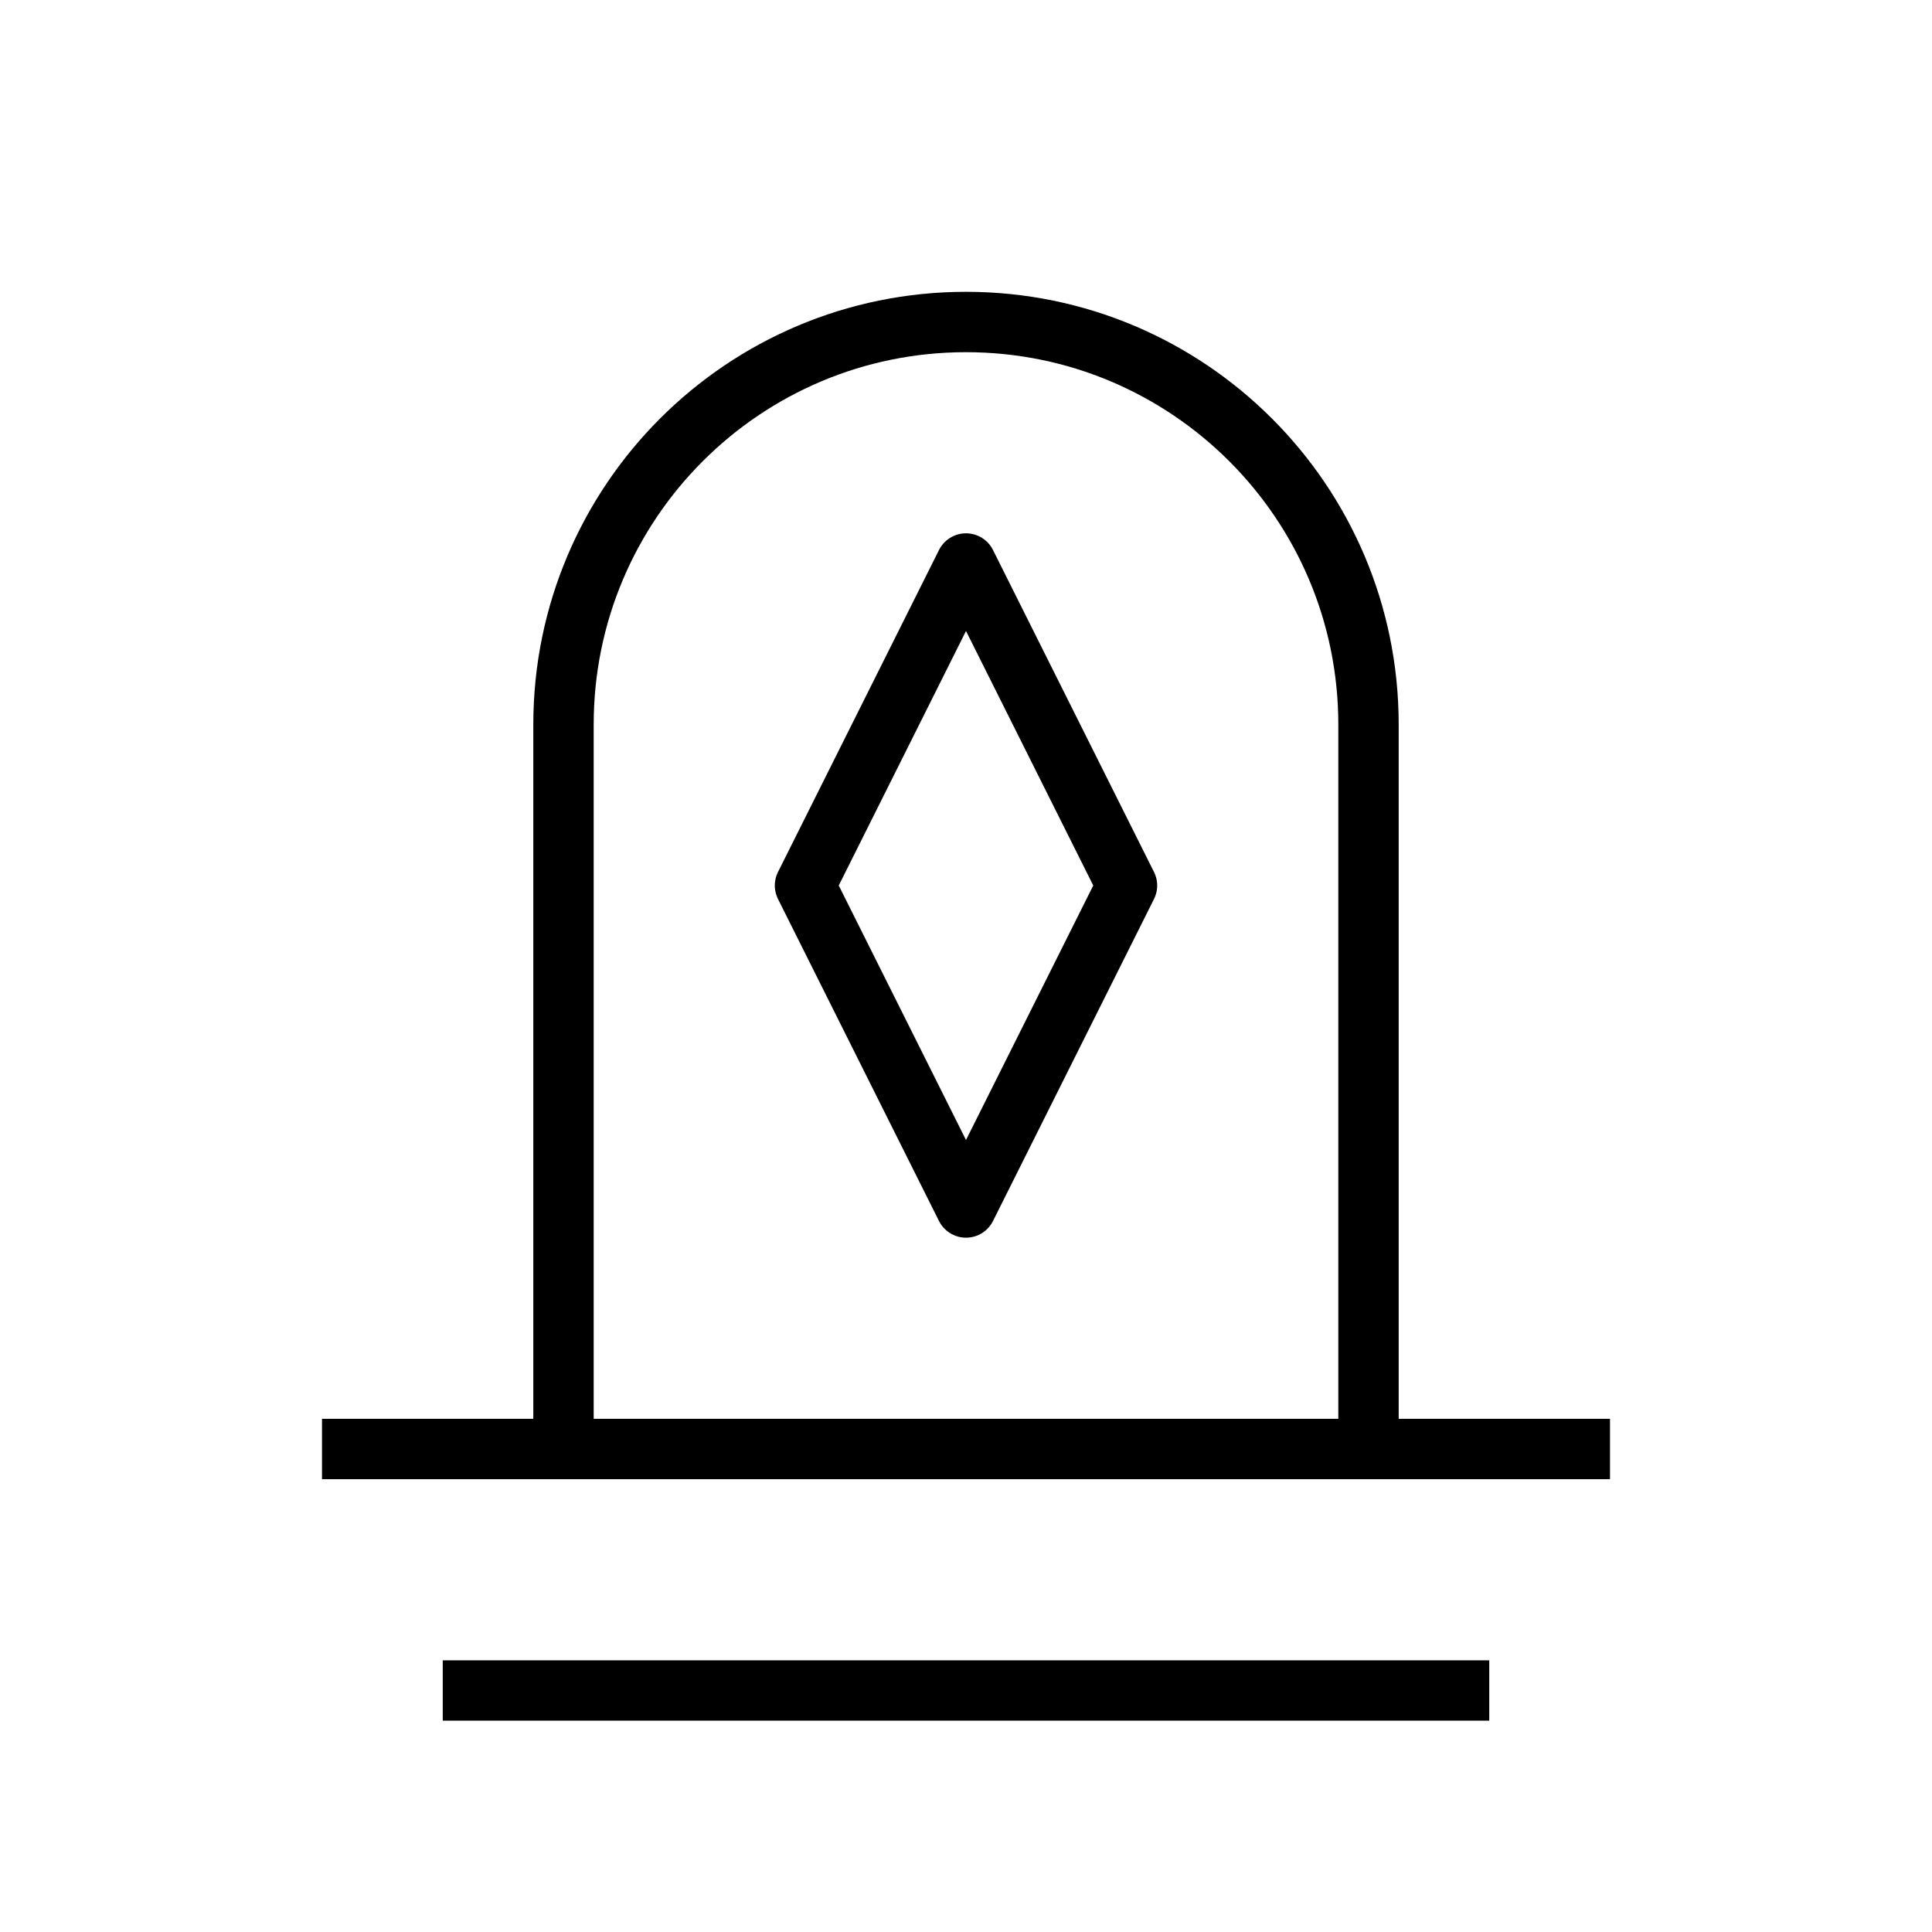
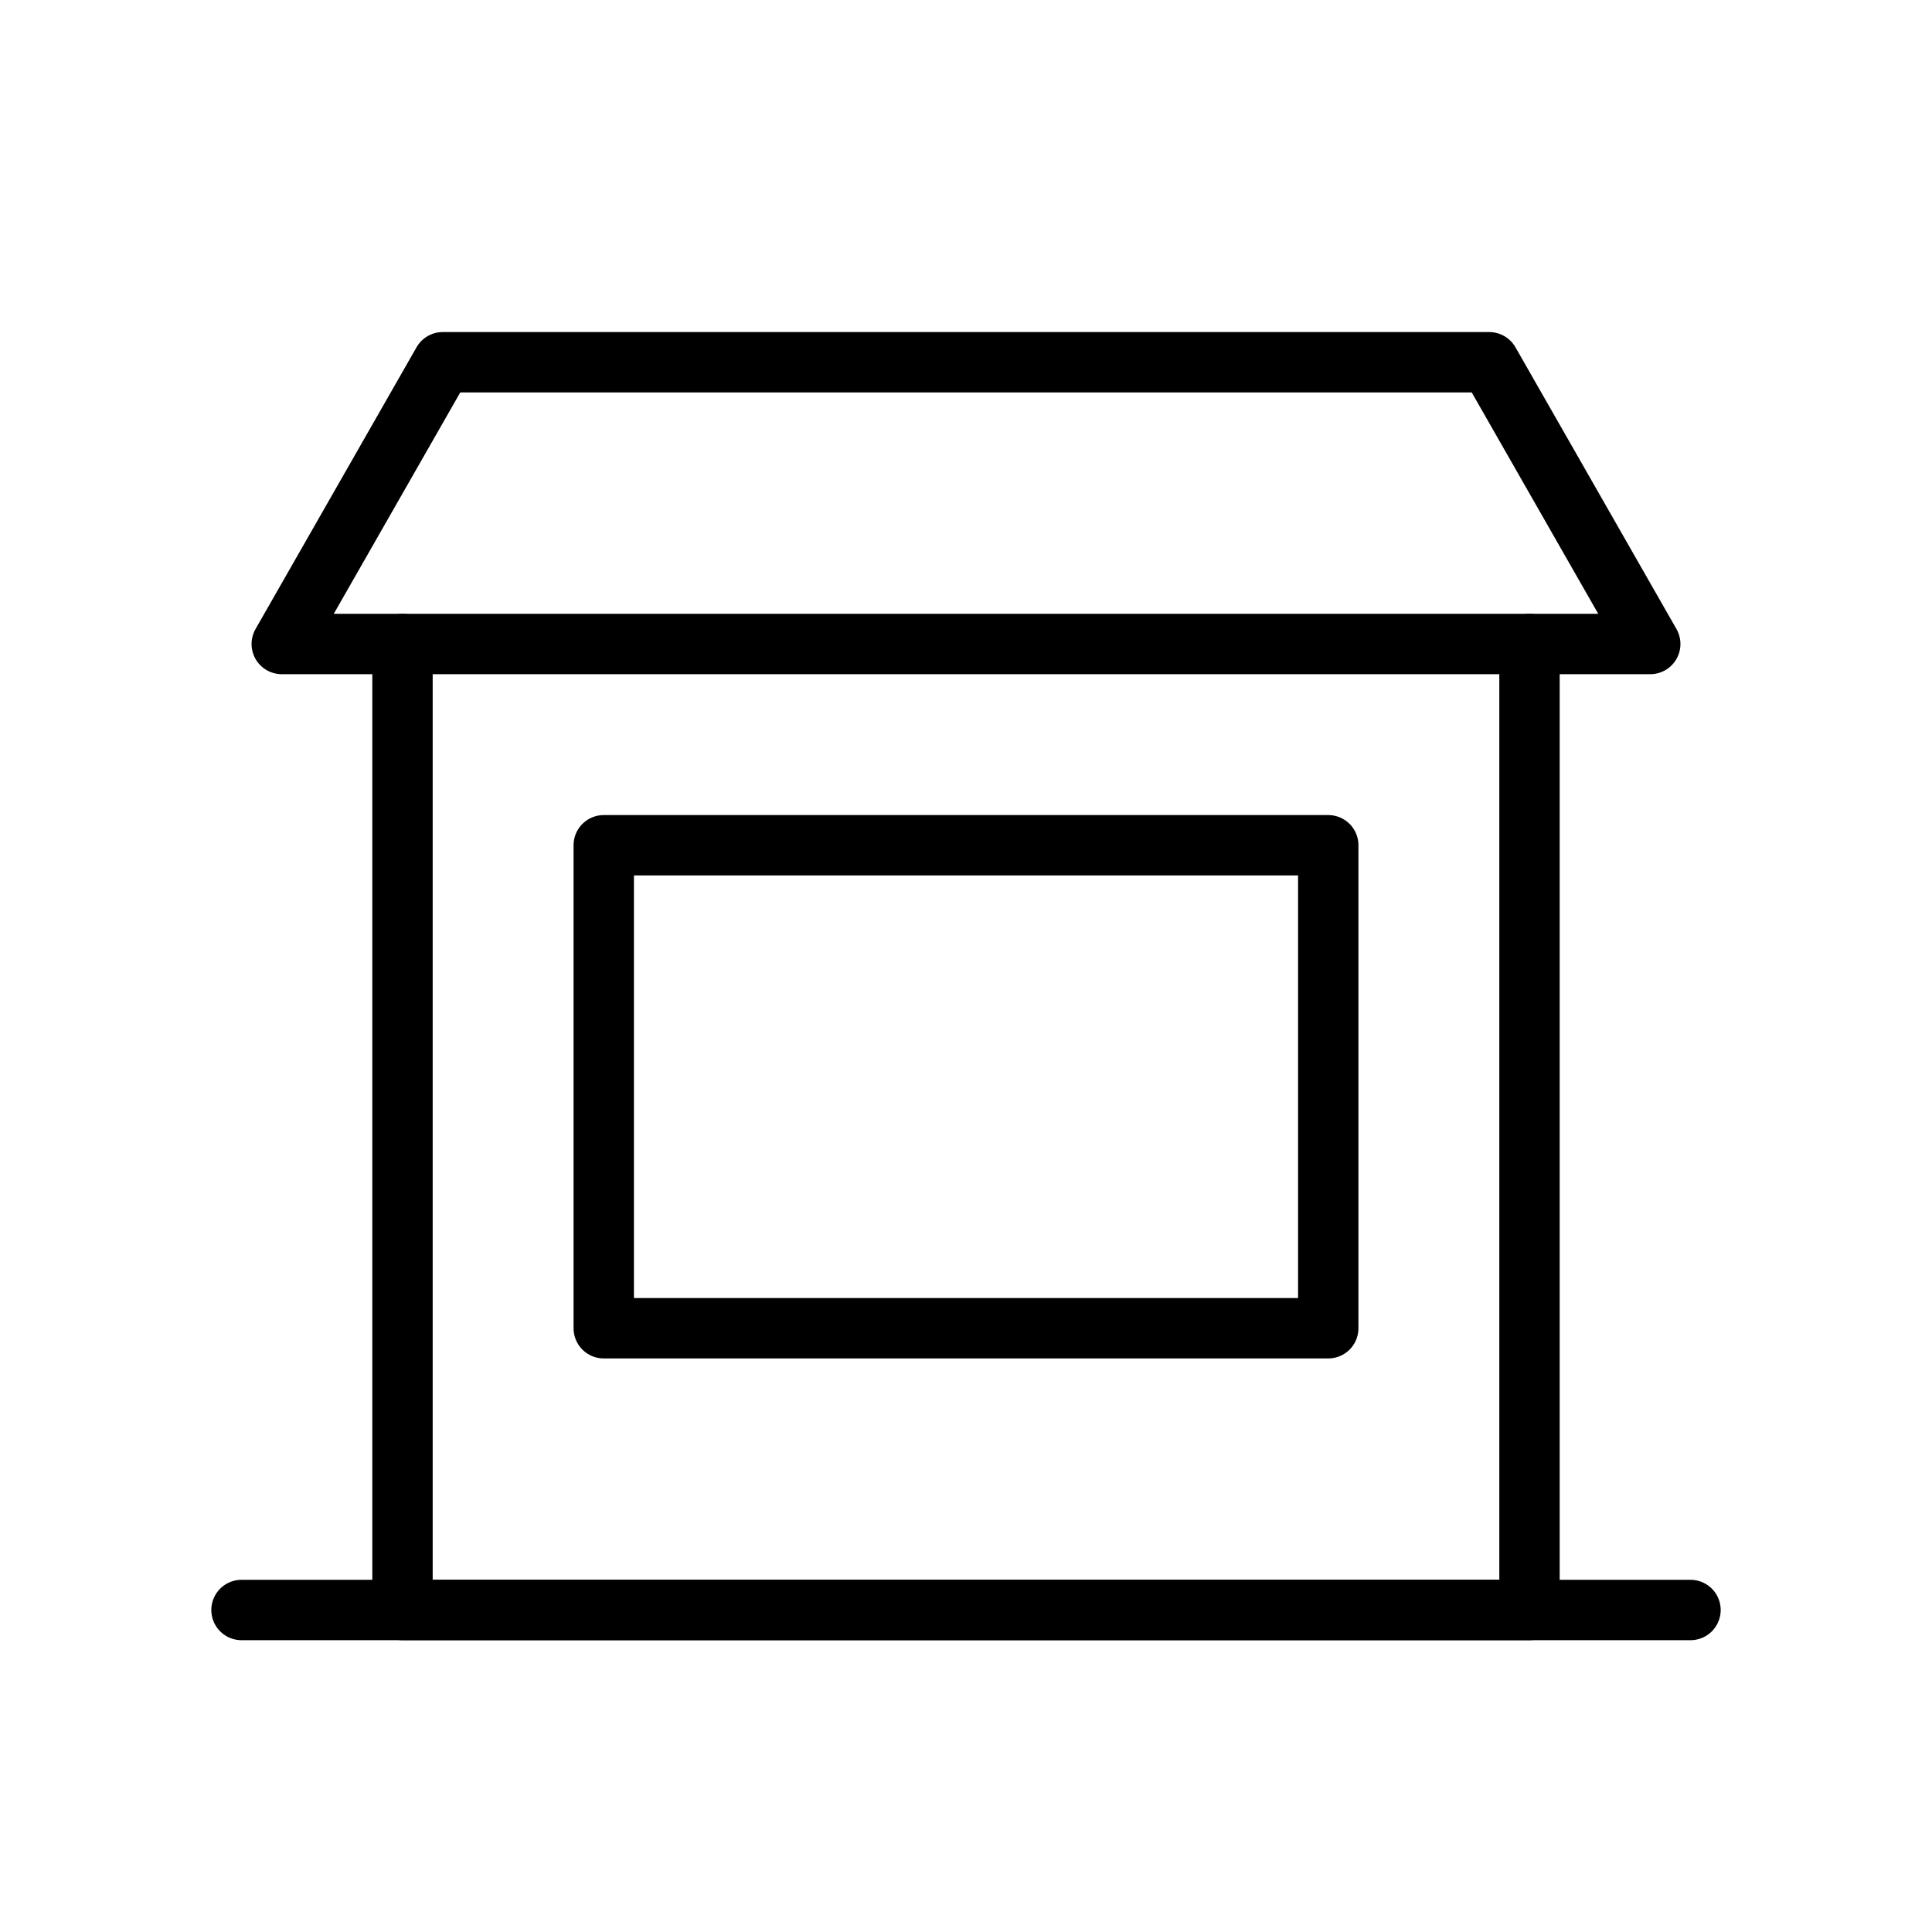
- <svg xmlns="http://www.w3.org/2000/svg" viewBox="0 0 48 48" fill="none" stroke="#000" stroke-width="1.5" stroke-linejoin="round">
-   <path d="M14 36 V18 A10 10 0 0 1 34 18 V36" />
-   <path d="M8 36 H40" />
-   <path d="M11 42 H37" />
-   <path d="M24 14 L28 22 L24 30 L20 22 Z" />
+ <svg xmlns="http://www.w3.org/2000/svg" viewBox="0 0 48 48" fill="none" stroke="#000" stroke-width="1.5" stroke-linejoin="round" stroke-linecap="round">
+   <path d="M7 16 L11 9 H37 L41 16 Z" />
+   <path d="M10 16 V40 H38 V16" />
+   <rect x="15" y="21" width="18" height="12" />
+   <path d="M6 40 H42" />
</svg>
